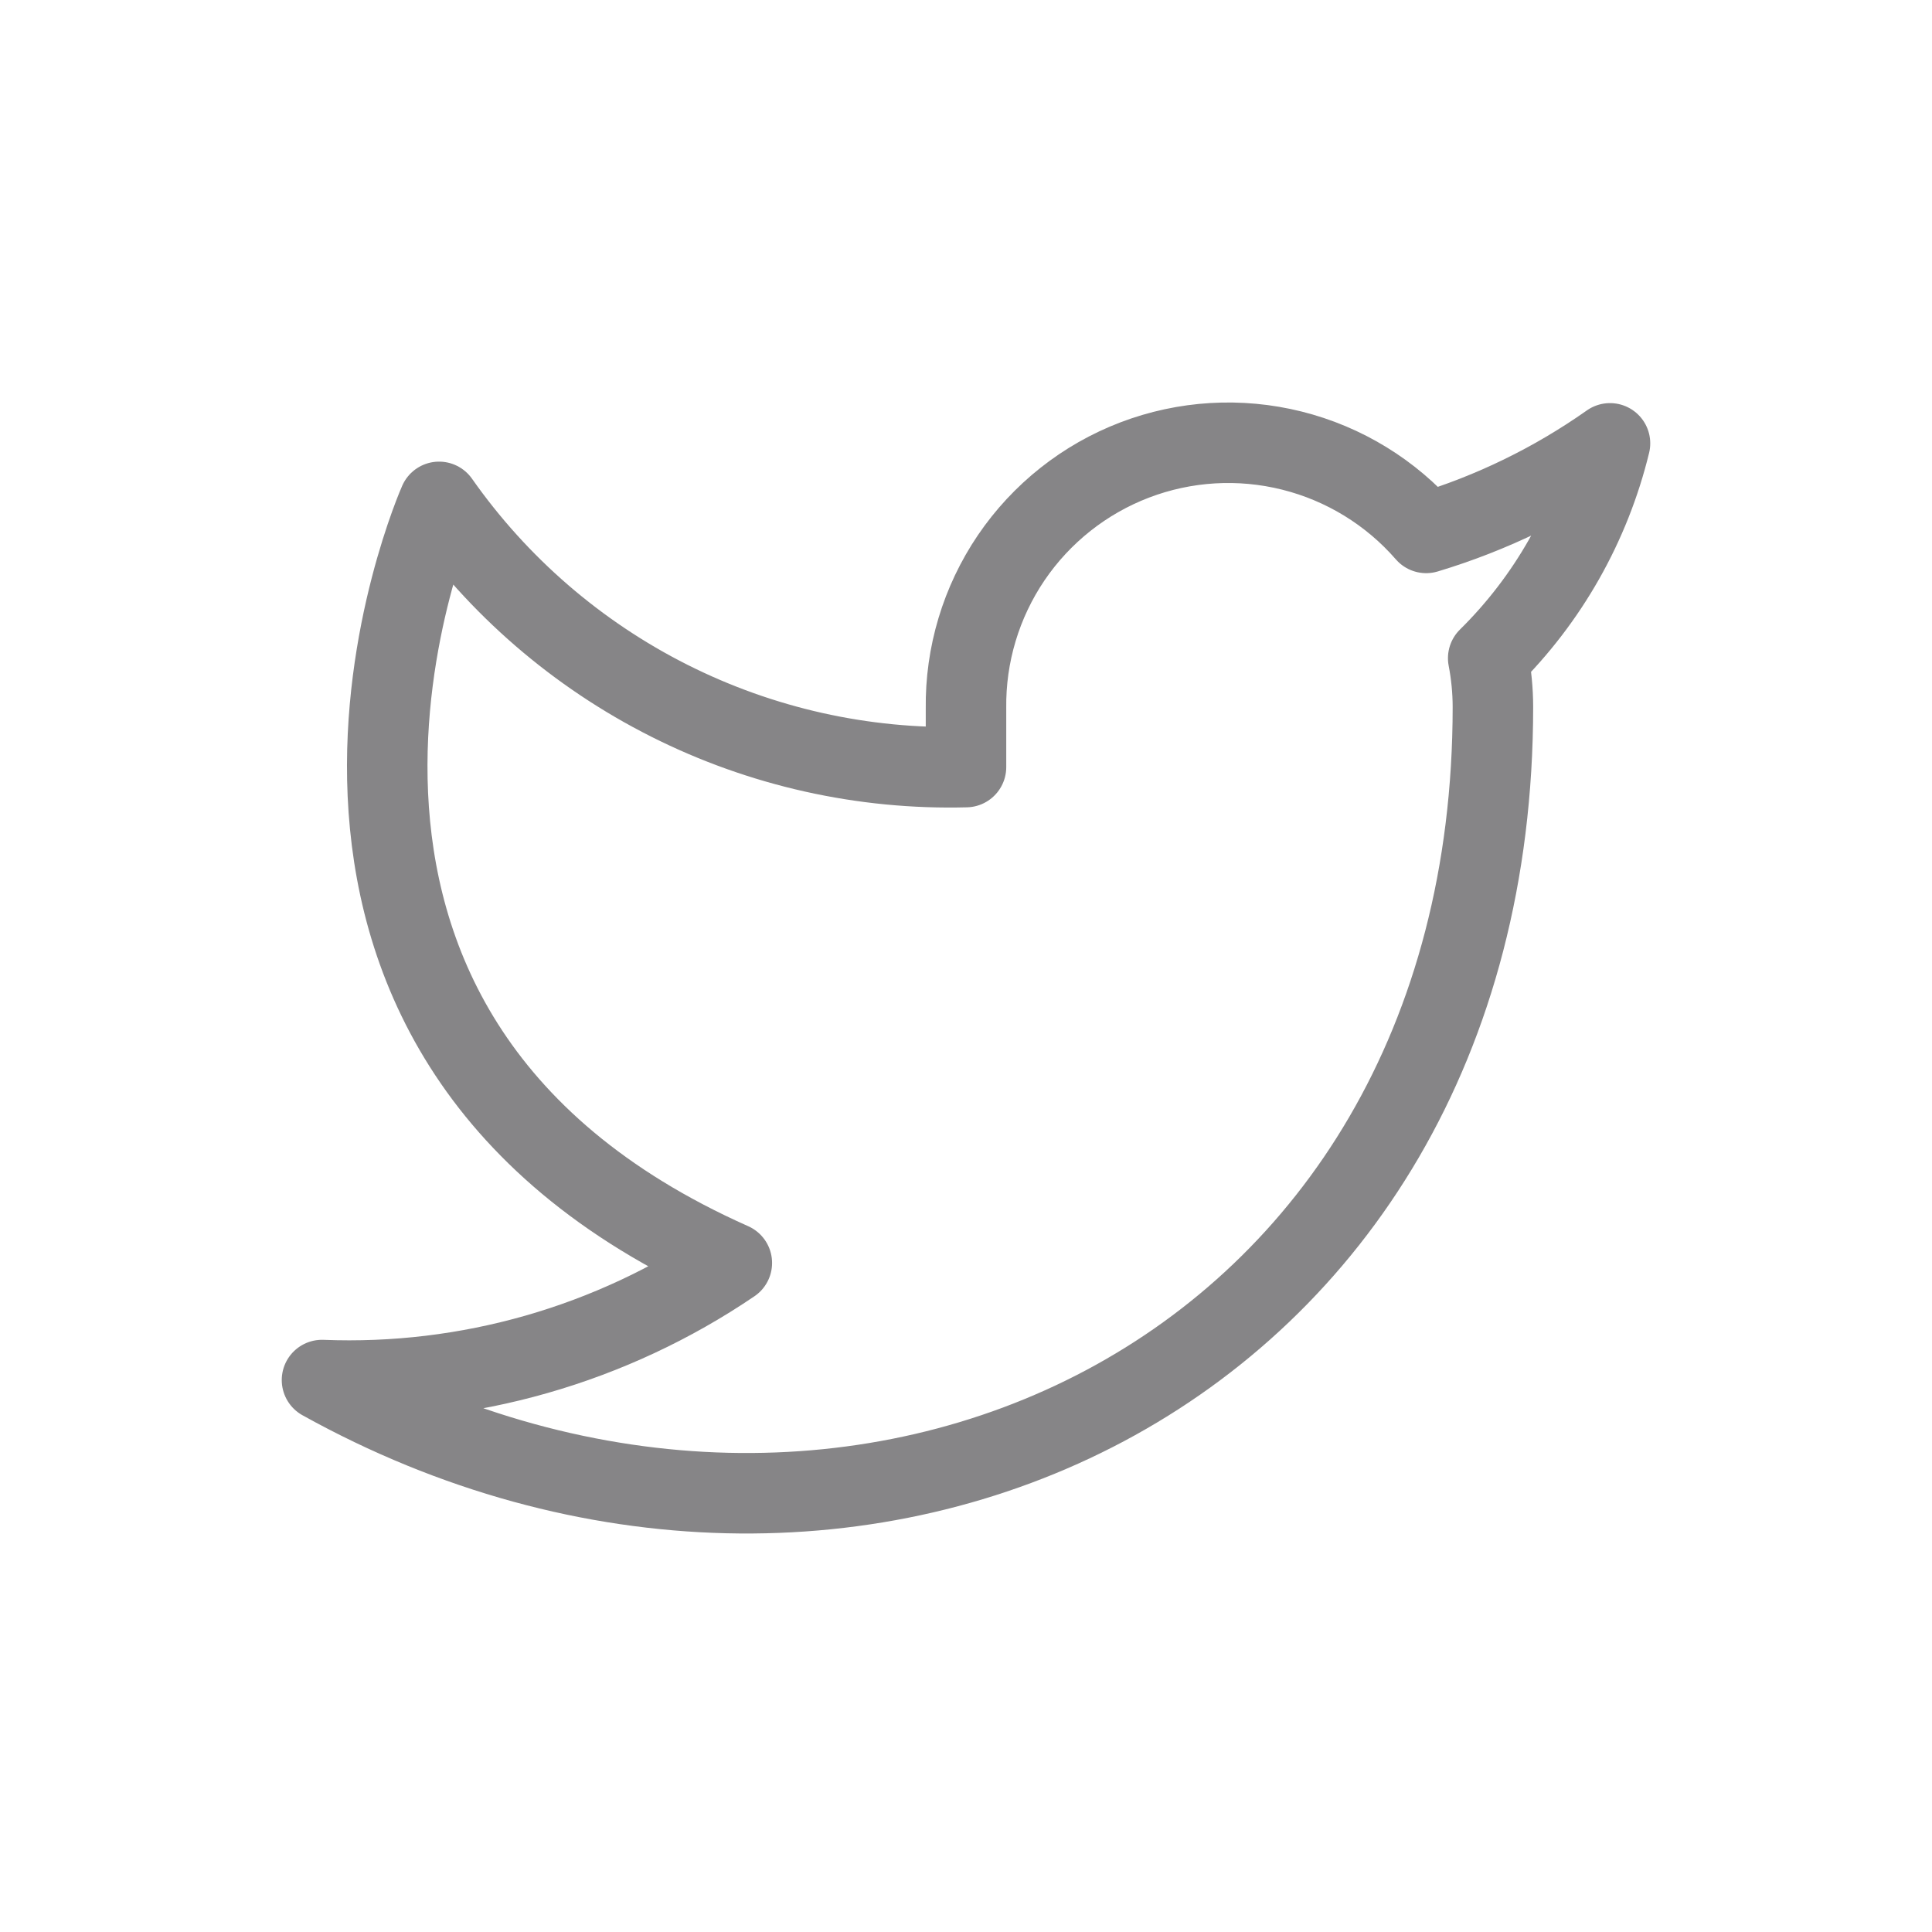
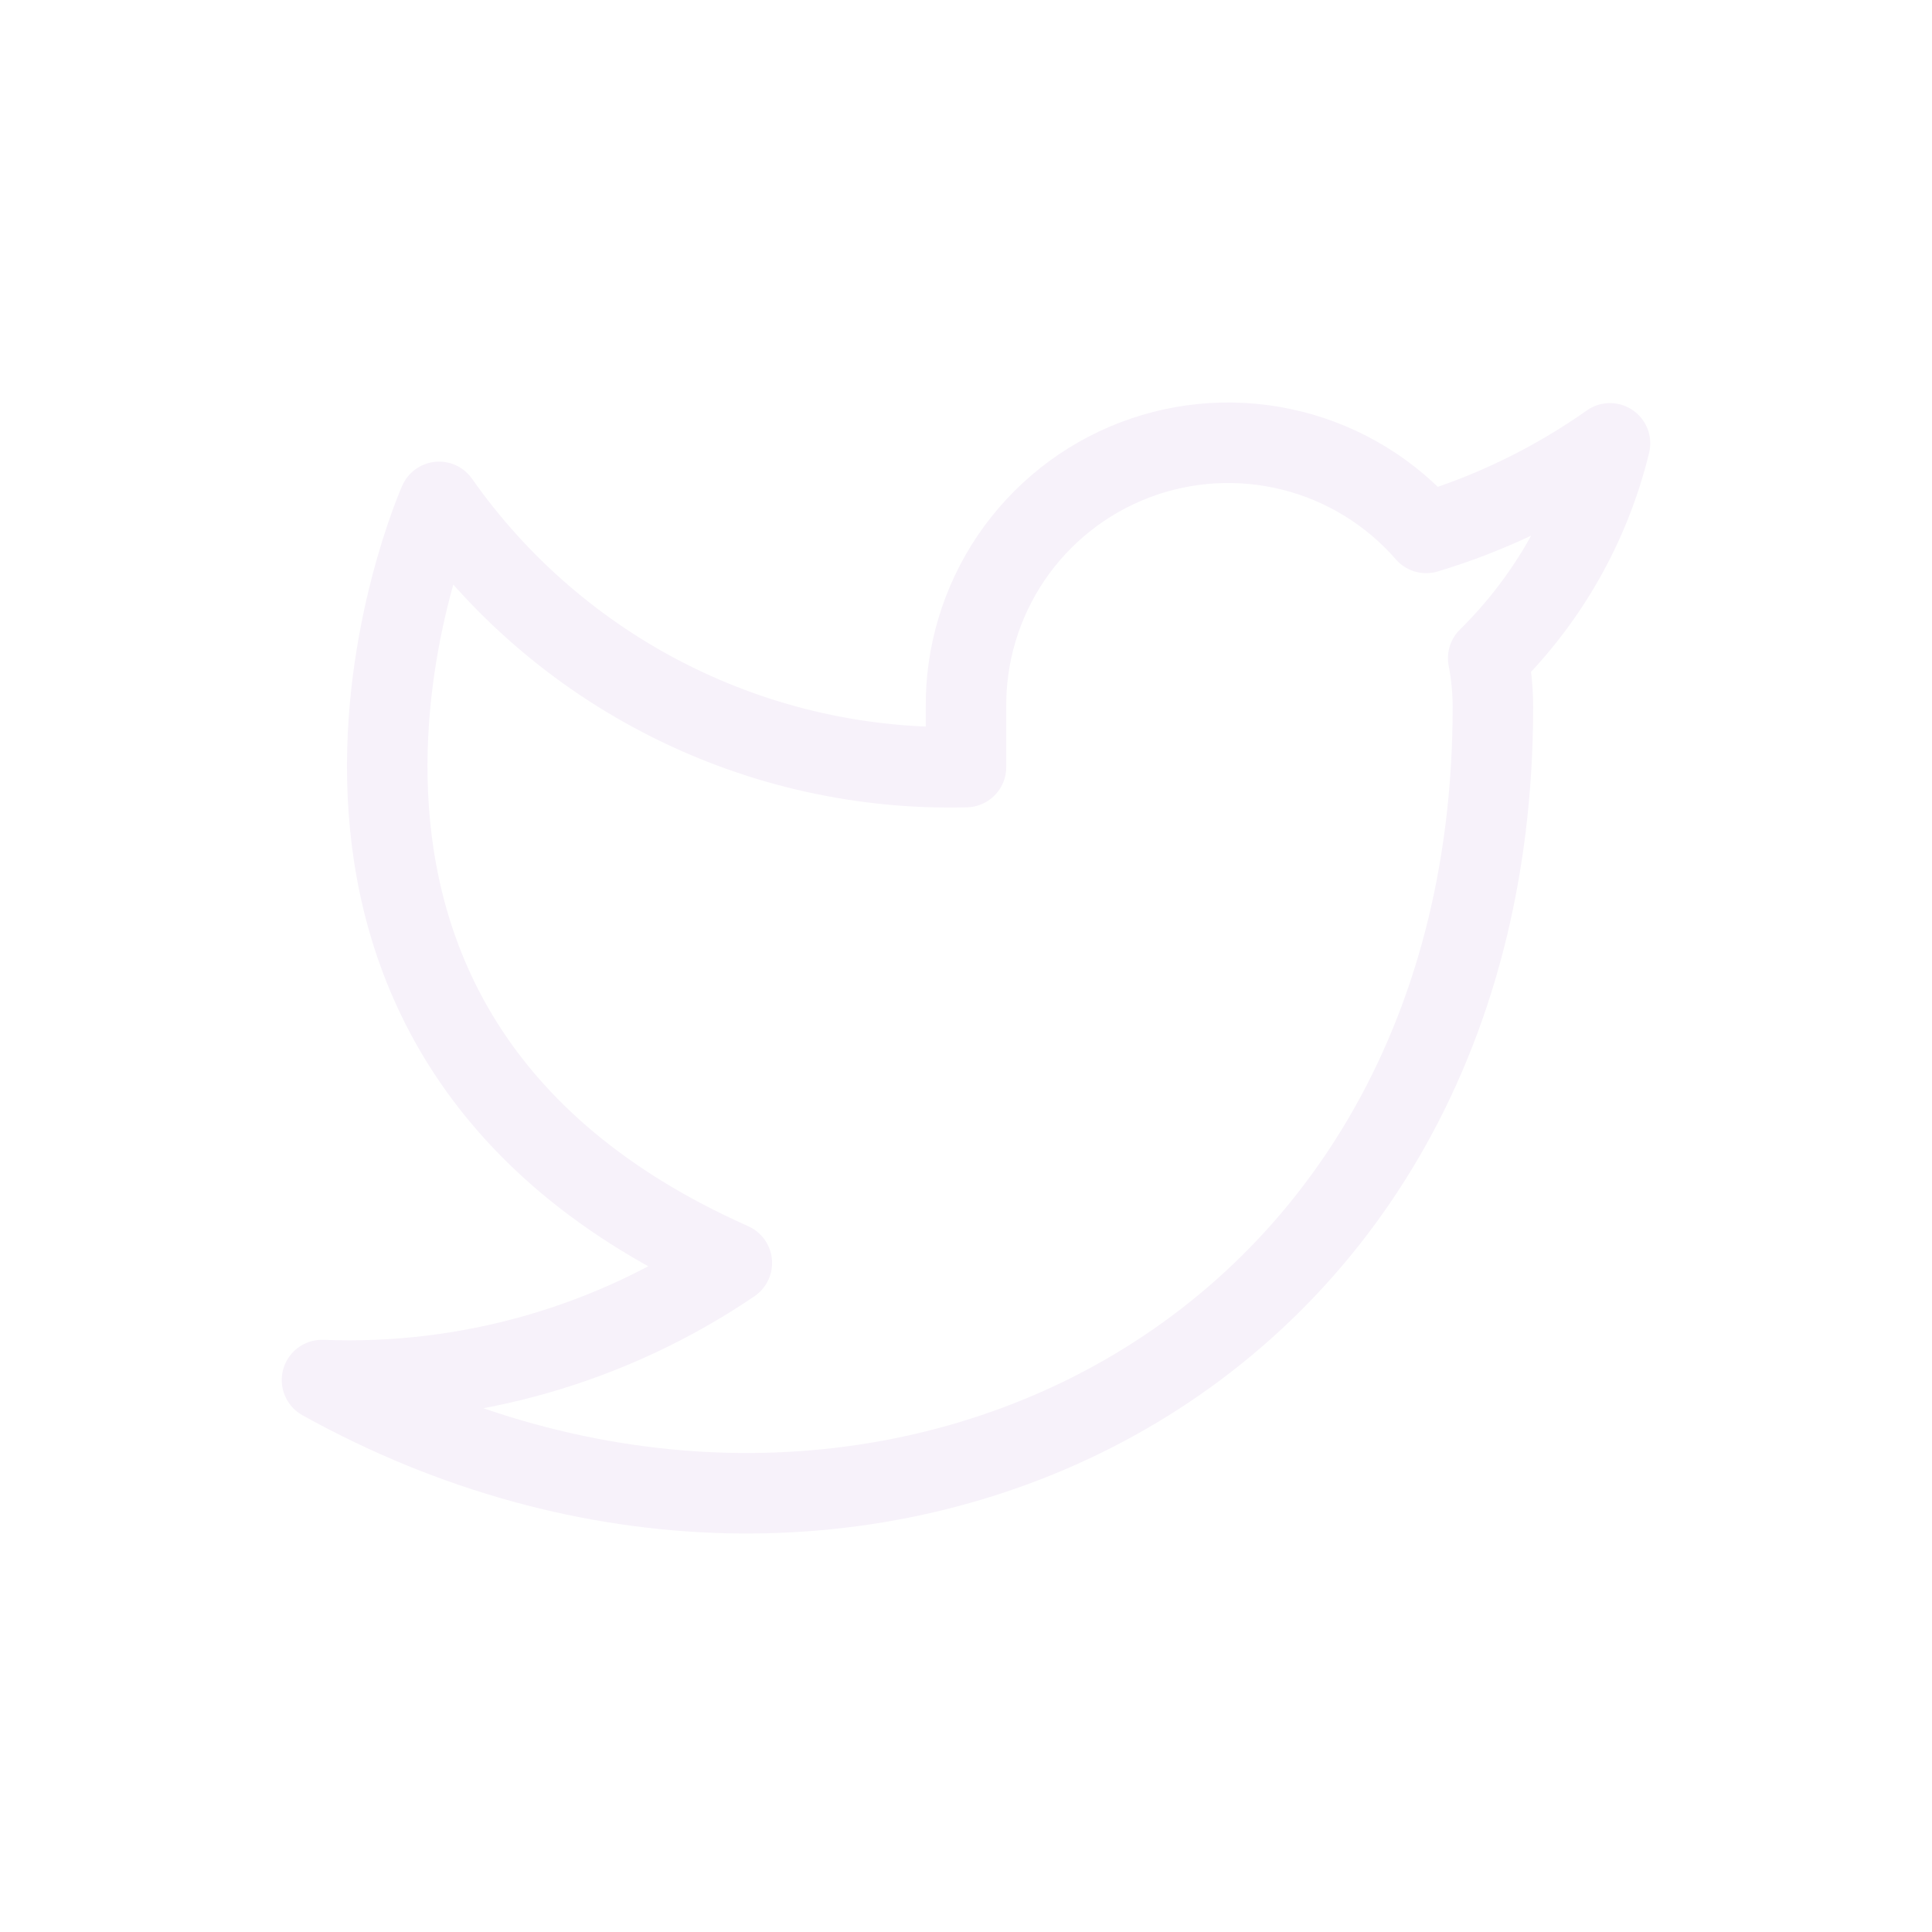
<svg xmlns="http://www.w3.org/2000/svg" width="48" height="48" viewBox="0 0 48 48" fill="none">
-   <path d="M40 11.015C38.607 11.997 37.065 12.749 35.433 13.24C34.557 12.233 33.392 11.519 32.097 11.195C30.802 10.871 29.439 10.952 28.192 11.428C26.945 11.904 25.874 12.752 25.124 13.856C24.375 14.961 23.982 16.269 24 17.604V19.058C21.444 19.125 18.911 18.558 16.627 17.408C14.343 16.258 12.379 14.562 10.909 12.469C10.909 12.469 5.091 25.56 18.182 31.378C15.186 33.412 11.618 34.431 8 34.287C21.091 41.56 37.091 34.287 37.091 17.56C37.09 17.155 37.051 16.751 36.974 16.353C38.459 14.889 39.507 13.04 40 11.015V11.015Z" stroke="#868587" stroke-width="2" stroke-linecap="round" stroke-linejoin="round" />
+   <path d="M40 11.015C38.607 11.997 37.065 12.749 35.433 13.24C34.557 12.233 33.392 11.519 32.097 11.195C30.802 10.871 29.439 10.952 28.192 11.428C26.945 11.904 25.874 12.752 25.124 13.856C24.375 14.961 23.982 16.269 24 17.604V19.058C21.444 19.125 18.911 18.558 16.627 17.408C14.343 16.258 12.379 14.562 10.909 12.469C10.909 12.469 5.091 25.56 18.182 31.378C15.186 33.412 11.618 34.431 8 34.287C21.091 41.56 37.091 34.287 37.091 17.56C37.09 17.155 37.051 16.751 36.974 16.353C38.459 14.889 39.507 13.04 40 11.015V11.015Z" stroke="#F7F2FA" stroke-width="2" stroke-linecap="round" stroke-linejoin="round" />
</svg>
